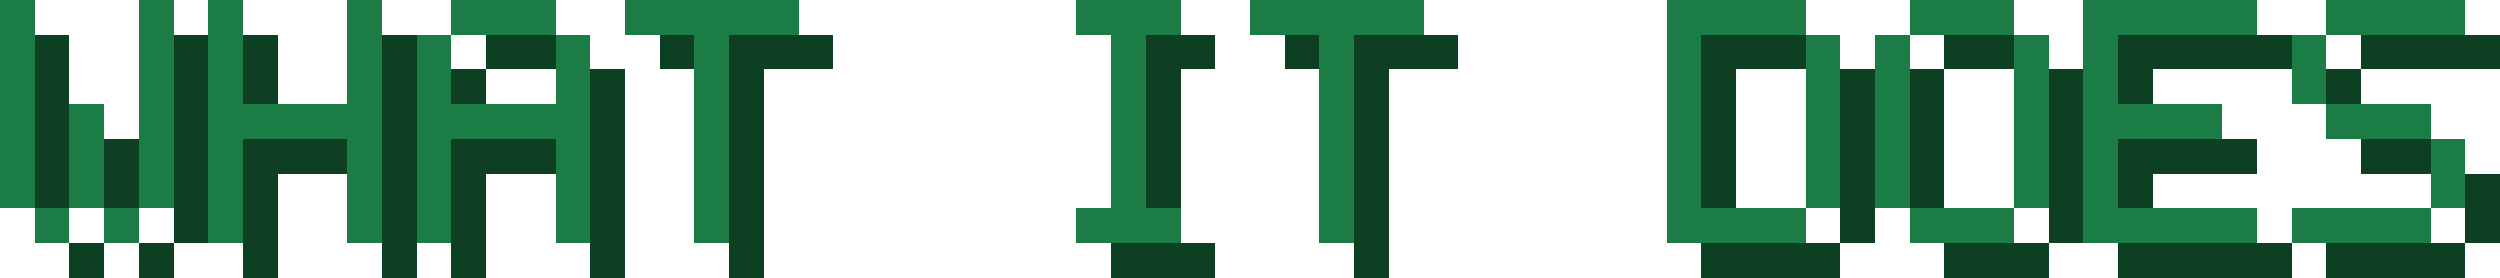
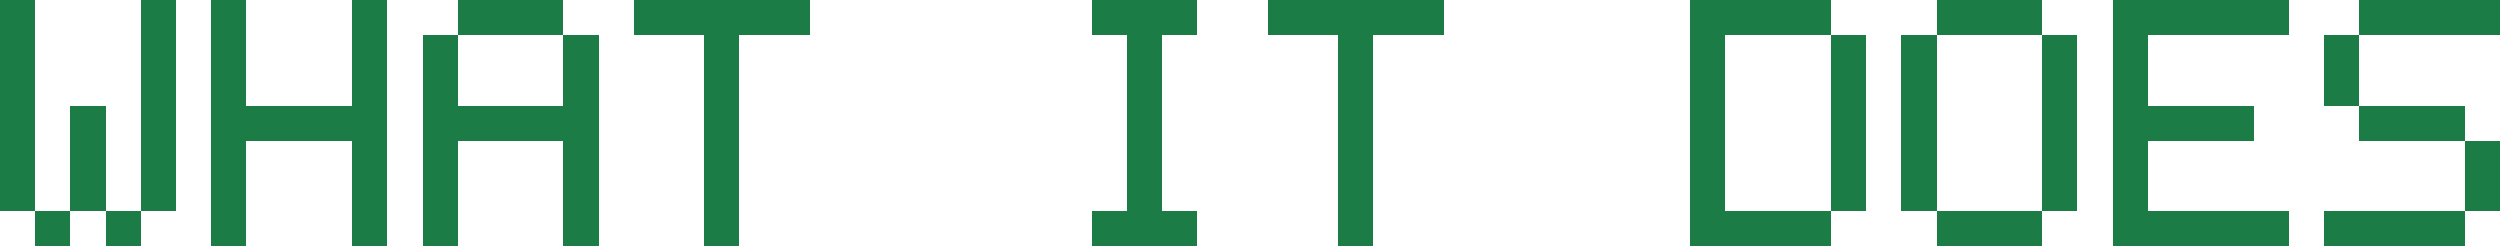
- <svg xmlns="http://www.w3.org/2000/svg" width="288" height="32" viewBox="0 0 288 32" shape-rendering="crispEdges" role="img" aria-label="What It Does">
-   <style>.t{fill:#1c7c45}.s{fill:#0d3f23}@media (prefers-color-scheme:dark){.t{fill:#4cc17f}.s{fill:#06140b}}</style>
-   <rect class="s" x="4" y="4" width="4" height="4" />
-   <rect class="s" x="20" y="4" width="4" height="4" />
-   <rect class="s" x="4" y="8" width="4" height="4" />
-   <rect class="s" x="20" y="8" width="4" height="4" />
-   <rect class="s" x="4" y="12" width="4" height="4" />
-   <rect class="s" x="20" y="12" width="4" height="4" />
-   <rect class="s" x="4" y="16" width="4" height="4" />
-   <rect class="s" x="12" y="16" width="4" height="4" />
-   <rect class="s" x="20" y="16" width="4" height="4" />
-   <rect class="s" x="4" y="20" width="4" height="4" />
-   <rect class="s" x="12" y="20" width="4" height="4" />
-   <rect class="s" x="20" y="20" width="4" height="4" />
-   <rect class="s" x="4" y="24" width="4" height="4" />
-   <rect class="s" x="12" y="24" width="4" height="4" />
-   <rect class="s" x="20" y="24" width="4" height="4" />
-   <rect class="s" x="8" y="28" width="4" height="4" />
-   <rect class="s" x="16" y="28" width="4" height="4" />
-   <rect class="s" x="28" y="4" width="4" height="4" />
-   <rect class="s" x="44" y="4" width="4" height="4" />
-   <rect class="s" x="28" y="8" width="4" height="4" />
-   <rect class="s" x="44" y="8" width="4" height="4" />
-   <rect class="s" x="28" y="12" width="4" height="4" />
-   <rect class="s" x="44" y="12" width="4" height="4" />
-   <rect class="s" x="28" y="16" width="20" height="4" />
-   <rect class="s" x="28" y="20" width="4" height="4" />
-   <rect class="s" x="44" y="20" width="4" height="4" />
-   <rect class="s" x="28" y="24" width="4" height="4" />
-   <rect class="s" x="44" y="24" width="4" height="4" />
-   <rect class="s" x="28" y="28" width="4" height="4" />
-   <rect class="s" x="44" y="28" width="4" height="4" />
-   <rect class="s" x="56" y="4" width="12" height="4" />
-   <rect class="s" x="52" y="8" width="4" height="4" />
-   <rect class="s" x="68" y="8" width="4" height="4" />
-   <rect class="s" x="52" y="12" width="4" height="4" />
-   <rect class="s" x="68" y="12" width="4" height="4" />
-   <rect class="s" x="52" y="16" width="20" height="4" />
-   <rect class="s" x="52" y="20" width="4" height="4" />
-   <rect class="s" x="68" y="20" width="4" height="4" />
-   <rect class="s" x="52" y="24" width="4" height="4" />
-   <rect class="s" x="68" y="24" width="4" height="4" />
-   <rect class="s" x="52" y="28" width="4" height="4" />
-   <rect class="s" x="68" y="28" width="4" height="4" />
-   <rect class="s" x="76" y="4" width="20" height="4" />
-   <rect class="s" x="84" y="8" width="4" height="4" />
-   <rect class="s" x="84" y="12" width="4" height="4" />
-   <rect class="s" x="84" y="16" width="4" height="4" />
-   <rect class="s" x="84" y="20" width="4" height="4" />
-   <rect class="s" x="84" y="24" width="4" height="4" />
-   <rect class="s" x="84" y="28" width="4" height="4" />
-   <rect class="s" x="128" y="4" width="12" height="4" />
-   <rect class="s" x="132" y="8" width="4" height="4" />
-   <rect class="s" x="132" y="12" width="4" height="4" />
-   <rect class="s" x="132" y="16" width="4" height="4" />
-   <rect class="s" x="132" y="20" width="4" height="4" />
-   <rect class="s" x="132" y="24" width="4" height="4" />
-   <rect class="s" x="128" y="28" width="12" height="4" />
-   <rect class="s" x="148" y="4" width="20" height="4" />
-   <rect class="s" x="156" y="8" width="4" height="4" />
-   <rect class="s" x="156" y="12" width="4" height="4" />
-   <rect class="s" x="156" y="16" width="4" height="4" />
-   <rect class="s" x="156" y="20" width="4" height="4" />
-   <rect class="s" x="156" y="24" width="4" height="4" />
-   <rect class="s" x="156" y="28" width="4" height="4" />
-   <rect class="s" x="196" y="4" width="16" height="4" />
-   <rect class="s" x="196" y="8" width="4" height="4" />
-   <rect class="s" x="212" y="8" width="4" height="4" />
-   <rect class="s" x="196" y="12" width="4" height="4" />
-   <rect class="s" x="212" y="12" width="4" height="4" />
-   <rect class="s" x="196" y="16" width="4" height="4" />
-   <rect class="s" x="212" y="16" width="4" height="4" />
-   <rect class="s" x="196" y="20" width="4" height="4" />
-   <rect class="s" x="212" y="20" width="4" height="4" />
-   <rect class="s" x="196" y="24" width="4" height="4" />
-   <rect class="s" x="212" y="24" width="4" height="4" />
-   <rect class="s" x="196" y="28" width="16" height="4" />
-   <rect class="s" x="224" y="4" width="12" height="4" />
-   <rect class="s" x="220" y="8" width="4" height="4" />
-   <rect class="s" x="236" y="8" width="4" height="4" />
-   <rect class="s" x="220" y="12" width="4" height="4" />
-   <rect class="s" x="236" y="12" width="4" height="4" />
-   <rect class="s" x="220" y="16" width="4" height="4" />
-   <rect class="s" x="236" y="16" width="4" height="4" />
-   <rect class="s" x="220" y="20" width="4" height="4" />
-   <rect class="s" x="236" y="20" width="4" height="4" />
-   <rect class="s" x="220" y="24" width="4" height="4" />
-   <rect class="s" x="236" y="24" width="4" height="4" />
-   <rect class="s" x="224" y="28" width="12" height="4" />
-   <rect class="s" x="244" y="4" width="20" height="4" />
-   <rect class="s" x="244" y="8" width="4" height="4" />
-   <rect class="s" x="244" y="12" width="4" height="4" />
-   <rect class="s" x="244" y="16" width="16" height="4" />
-   <rect class="s" x="244" y="20" width="4" height="4" />
-   <rect class="s" x="244" y="24" width="4" height="4" />
-   <rect class="s" x="244" y="28" width="20" height="4" />
-   <rect class="s" x="272" y="4" width="16" height="4" />
-   <rect class="s" x="268" y="8" width="4" height="4" />
-   <rect class="s" x="268" y="12" width="4" height="4" />
-   <rect class="s" x="272" y="16" width="12" height="4" />
-   <rect class="s" x="284" y="20" width="4" height="4" />
-   <rect class="s" x="284" y="24" width="4" height="4" />
-   <rect class="s" x="268" y="28" width="16" height="4" />
+ <svg xmlns="http://www.w3.org/2000/svg" width="284" height="28" viewBox="0 0 284 28" shape-rendering="crispEdges" role="img" aria-label="What It Does">
+   <style>.t{fill:#1c7c45}@media (prefers-color-scheme:dark){.t{fill:#4cc17f}}</style>
  <rect class="t" x="0" y="0" width="4" height="4" />
  <rect class="t" x="16" y="0" width="4" height="4" />
  <rect class="t" x="0" y="4" width="4" height="4" />
  <rect class="t" x="16" y="4" width="4" height="4" />
  <rect class="t" x="0" y="8" width="4" height="4" />
  <rect class="t" x="16" y="8" width="4" height="4" />
  <rect class="t" x="0" y="12" width="4" height="4" />
  <rect class="t" x="8" y="12" width="4" height="4" />
  <rect class="t" x="16" y="12" width="4" height="4" />
  <rect class="t" x="0" y="16" width="4" height="4" />
  <rect class="t" x="8" y="16" width="4" height="4" />
  <rect class="t" x="16" y="16" width="4" height="4" />
  <rect class="t" x="0" y="20" width="4" height="4" />
  <rect class="t" x="8" y="20" width="4" height="4" />
  <rect class="t" x="16" y="20" width="4" height="4" />
  <rect class="t" x="4" y="24" width="4" height="4" />
  <rect class="t" x="12" y="24" width="4" height="4" />
  <rect class="t" x="24" y="0" width="4" height="4" />
  <rect class="t" x="40" y="0" width="4" height="4" />
  <rect class="t" x="24" y="4" width="4" height="4" />
  <rect class="t" x="40" y="4" width="4" height="4" />
  <rect class="t" x="24" y="8" width="4" height="4" />
  <rect class="t" x="40" y="8" width="4" height="4" />
  <rect class="t" x="24" y="12" width="20" height="4" />
  <rect class="t" x="24" y="16" width="4" height="4" />
  <rect class="t" x="40" y="16" width="4" height="4" />
  <rect class="t" x="24" y="20" width="4" height="4" />
  <rect class="t" x="40" y="20" width="4" height="4" />
  <rect class="t" x="24" y="24" width="4" height="4" />
  <rect class="t" x="40" y="24" width="4" height="4" />
  <rect class="t" x="52" y="0" width="12" height="4" />
  <rect class="t" x="48" y="4" width="4" height="4" />
  <rect class="t" x="64" y="4" width="4" height="4" />
  <rect class="t" x="48" y="8" width="4" height="4" />
  <rect class="t" x="64" y="8" width="4" height="4" />
  <rect class="t" x="48" y="12" width="20" height="4" />
  <rect class="t" x="48" y="16" width="4" height="4" />
  <rect class="t" x="64" y="16" width="4" height="4" />
  <rect class="t" x="48" y="20" width="4" height="4" />
  <rect class="t" x="64" y="20" width="4" height="4" />
  <rect class="t" x="48" y="24" width="4" height="4" />
  <rect class="t" x="64" y="24" width="4" height="4" />
  <rect class="t" x="72" y="0" width="20" height="4" />
  <rect class="t" x="80" y="4" width="4" height="4" />
  <rect class="t" x="80" y="8" width="4" height="4" />
  <rect class="t" x="80" y="12" width="4" height="4" />
  <rect class="t" x="80" y="16" width="4" height="4" />
  <rect class="t" x="80" y="20" width="4" height="4" />
  <rect class="t" x="80" y="24" width="4" height="4" />
  <rect class="t" x="124" y="0" width="12" height="4" />
  <rect class="t" x="128" y="4" width="4" height="4" />
  <rect class="t" x="128" y="8" width="4" height="4" />
  <rect class="t" x="128" y="12" width="4" height="4" />
  <rect class="t" x="128" y="16" width="4" height="4" />
  <rect class="t" x="128" y="20" width="4" height="4" />
  <rect class="t" x="124" y="24" width="12" height="4" />
  <rect class="t" x="144" y="0" width="20" height="4" />
  <rect class="t" x="152" y="4" width="4" height="4" />
  <rect class="t" x="152" y="8" width="4" height="4" />
  <rect class="t" x="152" y="12" width="4" height="4" />
  <rect class="t" x="152" y="16" width="4" height="4" />
  <rect class="t" x="152" y="20" width="4" height="4" />
  <rect class="t" x="152" y="24" width="4" height="4" />
  <rect class="t" x="192" y="0" width="16" height="4" />
  <rect class="t" x="192" y="4" width="4" height="4" />
  <rect class="t" x="208" y="4" width="4" height="4" />
  <rect class="t" x="192" y="8" width="4" height="4" />
  <rect class="t" x="208" y="8" width="4" height="4" />
  <rect class="t" x="192" y="12" width="4" height="4" />
  <rect class="t" x="208" y="12" width="4" height="4" />
  <rect class="t" x="192" y="16" width="4" height="4" />
  <rect class="t" x="208" y="16" width="4" height="4" />
  <rect class="t" x="192" y="20" width="4" height="4" />
  <rect class="t" x="208" y="20" width="4" height="4" />
  <rect class="t" x="192" y="24" width="16" height="4" />
  <rect class="t" x="220" y="0" width="12" height="4" />
  <rect class="t" x="216" y="4" width="4" height="4" />
  <rect class="t" x="232" y="4" width="4" height="4" />
  <rect class="t" x="216" y="8" width="4" height="4" />
  <rect class="t" x="232" y="8" width="4" height="4" />
  <rect class="t" x="216" y="12" width="4" height="4" />
  <rect class="t" x="232" y="12" width="4" height="4" />
  <rect class="t" x="216" y="16" width="4" height="4" />
  <rect class="t" x="232" y="16" width="4" height="4" />
  <rect class="t" x="216" y="20" width="4" height="4" />
  <rect class="t" x="232" y="20" width="4" height="4" />
  <rect class="t" x="220" y="24" width="12" height="4" />
  <rect class="t" x="240" y="0" width="20" height="4" />
  <rect class="t" x="240" y="4" width="4" height="4" />
  <rect class="t" x="240" y="8" width="4" height="4" />
  <rect class="t" x="240" y="12" width="16" height="4" />
  <rect class="t" x="240" y="16" width="4" height="4" />
  <rect class="t" x="240" y="20" width="4" height="4" />
  <rect class="t" x="240" y="24" width="20" height="4" />
  <rect class="t" x="268" y="0" width="16" height="4" />
  <rect class="t" x="264" y="4" width="4" height="4" />
  <rect class="t" x="264" y="8" width="4" height="4" />
  <rect class="t" x="268" y="12" width="12" height="4" />
  <rect class="t" x="280" y="16" width="4" height="4" />
  <rect class="t" x="280" y="20" width="4" height="4" />
  <rect class="t" x="264" y="24" width="16" height="4" />
</svg>
